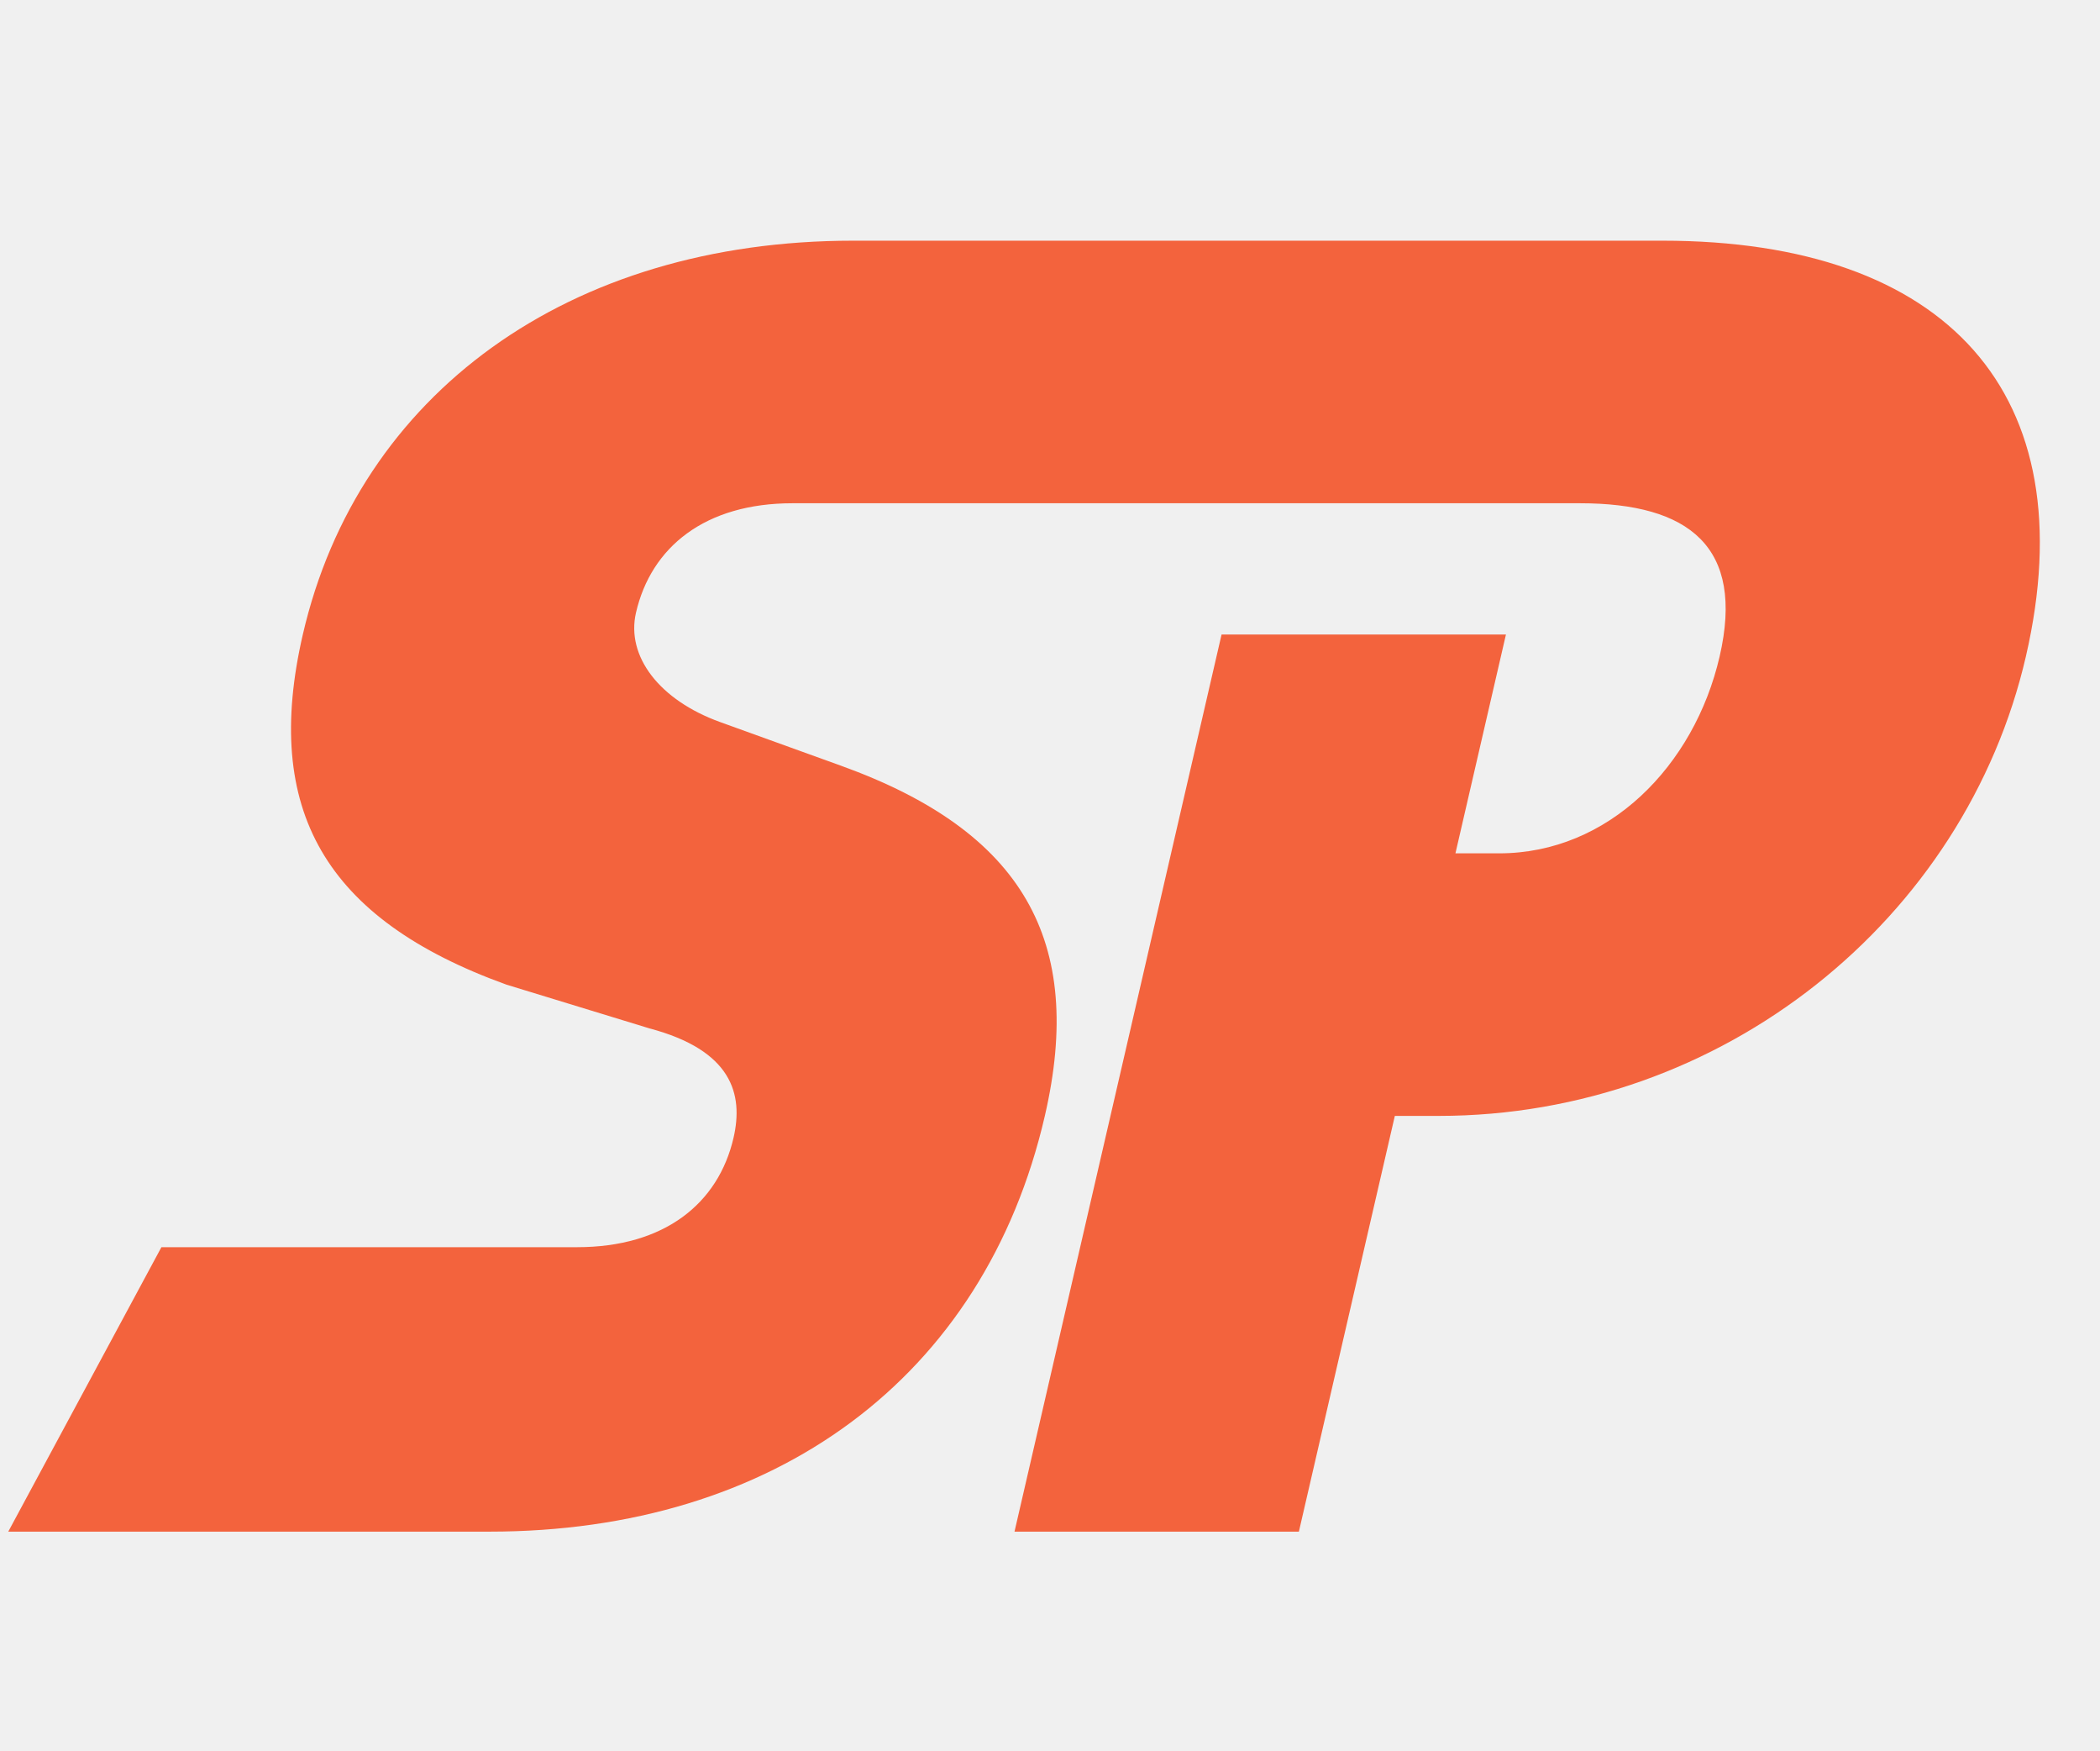
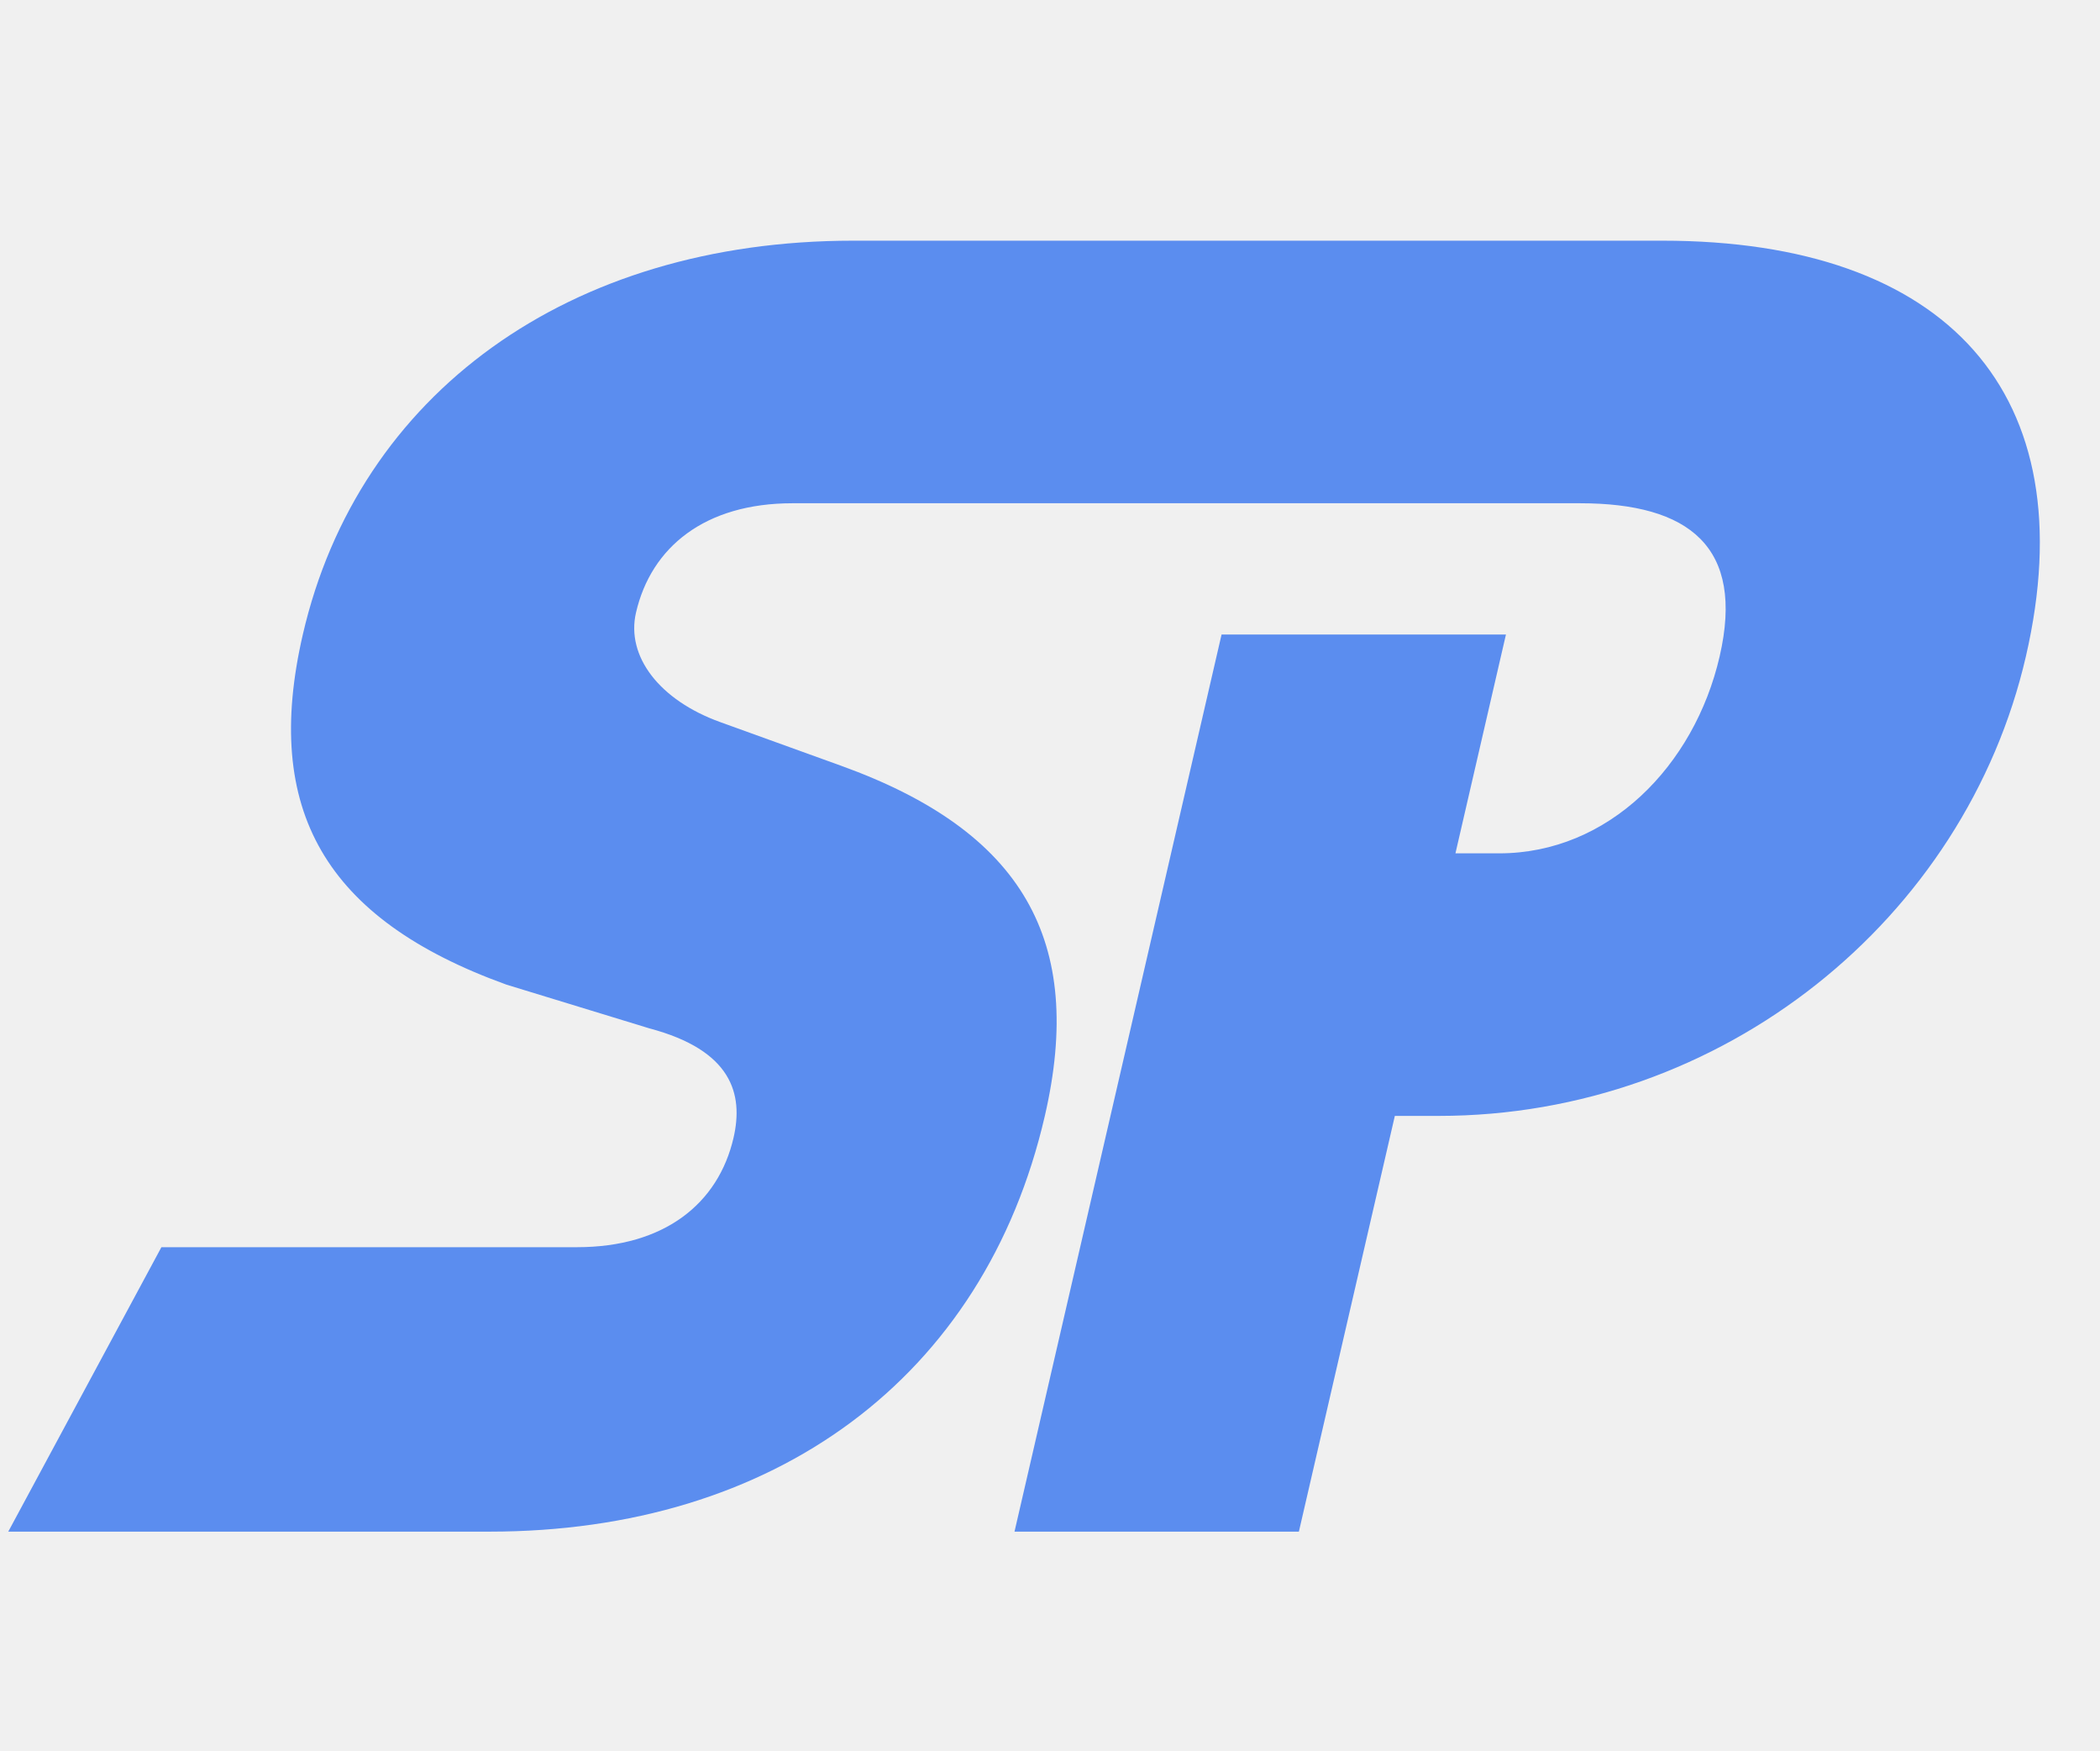
<svg xmlns="http://www.w3.org/2000/svg" viewBox="0 0 96 80">
  <defs>
    <path id="sp" d="M29 13h37c13 0 21 7 21 19s-9 21-22 21h-2v19H50V31h13v10h2c5 0 8-4 8-9s-3-7-8-7H29c-4 0-6 2-6 5 0 2 2 4 5 5l6 2c9 3 13 8 13 16 0 12-8 19-21 19H4l4-13h19c4 0 6-2 6-5 0-2-1-4-5-5l-7-2C12 44 8 39 8 31c0-11 8-18 21-18Z" />
    <mask id="ink" maskUnits="userSpaceOnUse" x="0" y="0" width="96" height="80">
      <g fill="none" stroke="white" stroke-width="19" stroke-linecap="square">
        <path class="ribbon" pathLength="1" d="M4 66h23c9 0 13-5 13-12 0-6-4-9-12-12l-4-1c-7-2-9-6-9-11 0-7 6-11 14-11h37c10 0 14 5 14 13 0 9-6 15-15 15h-8" />
        <path class="stem" pathLength="1" d="M56.5 31v42" />
      </g>
    </mask>
  </defs>
  <style>
    .trace { display: none }
    @media (prefers-reduced-motion: no-preference) {
      /* Only the header requests the signature fragment. */
      #signature:target .trace { display: inline }
      #signature:target .solid { animation: develop 1.05s both }
      svg:has(#signature:target) .ribbon { animation: draw .8s cubic-bezier(.3,0,.3,1) both }
      svg:has(#signature:target) .stem { animation: draw .28s .72s ease-out both }
    }
    @keyframes draw {
      from { stroke-dasharray: 1 2; stroke-dashoffset: 1.1 }
      to { stroke-dasharray: 1 2; stroke-dashoffset: 0 }
    }
    @keyframes develop {
      0%, 92% { opacity: .12 }
      100% { opacity: 1 }
    }
  </style>
-   <g id="signature" transform="translate(13 -2) skewX(-13)" fill="#F3633D">
+   <g id="signature" transform="translate(13 -2) skewX(-13)" fill="#5B8DEF">
    <use class="solid" href="#sp" />
    <use class="trace" href="#sp" mask="url(#ink)" />
  </g>
</svg>
